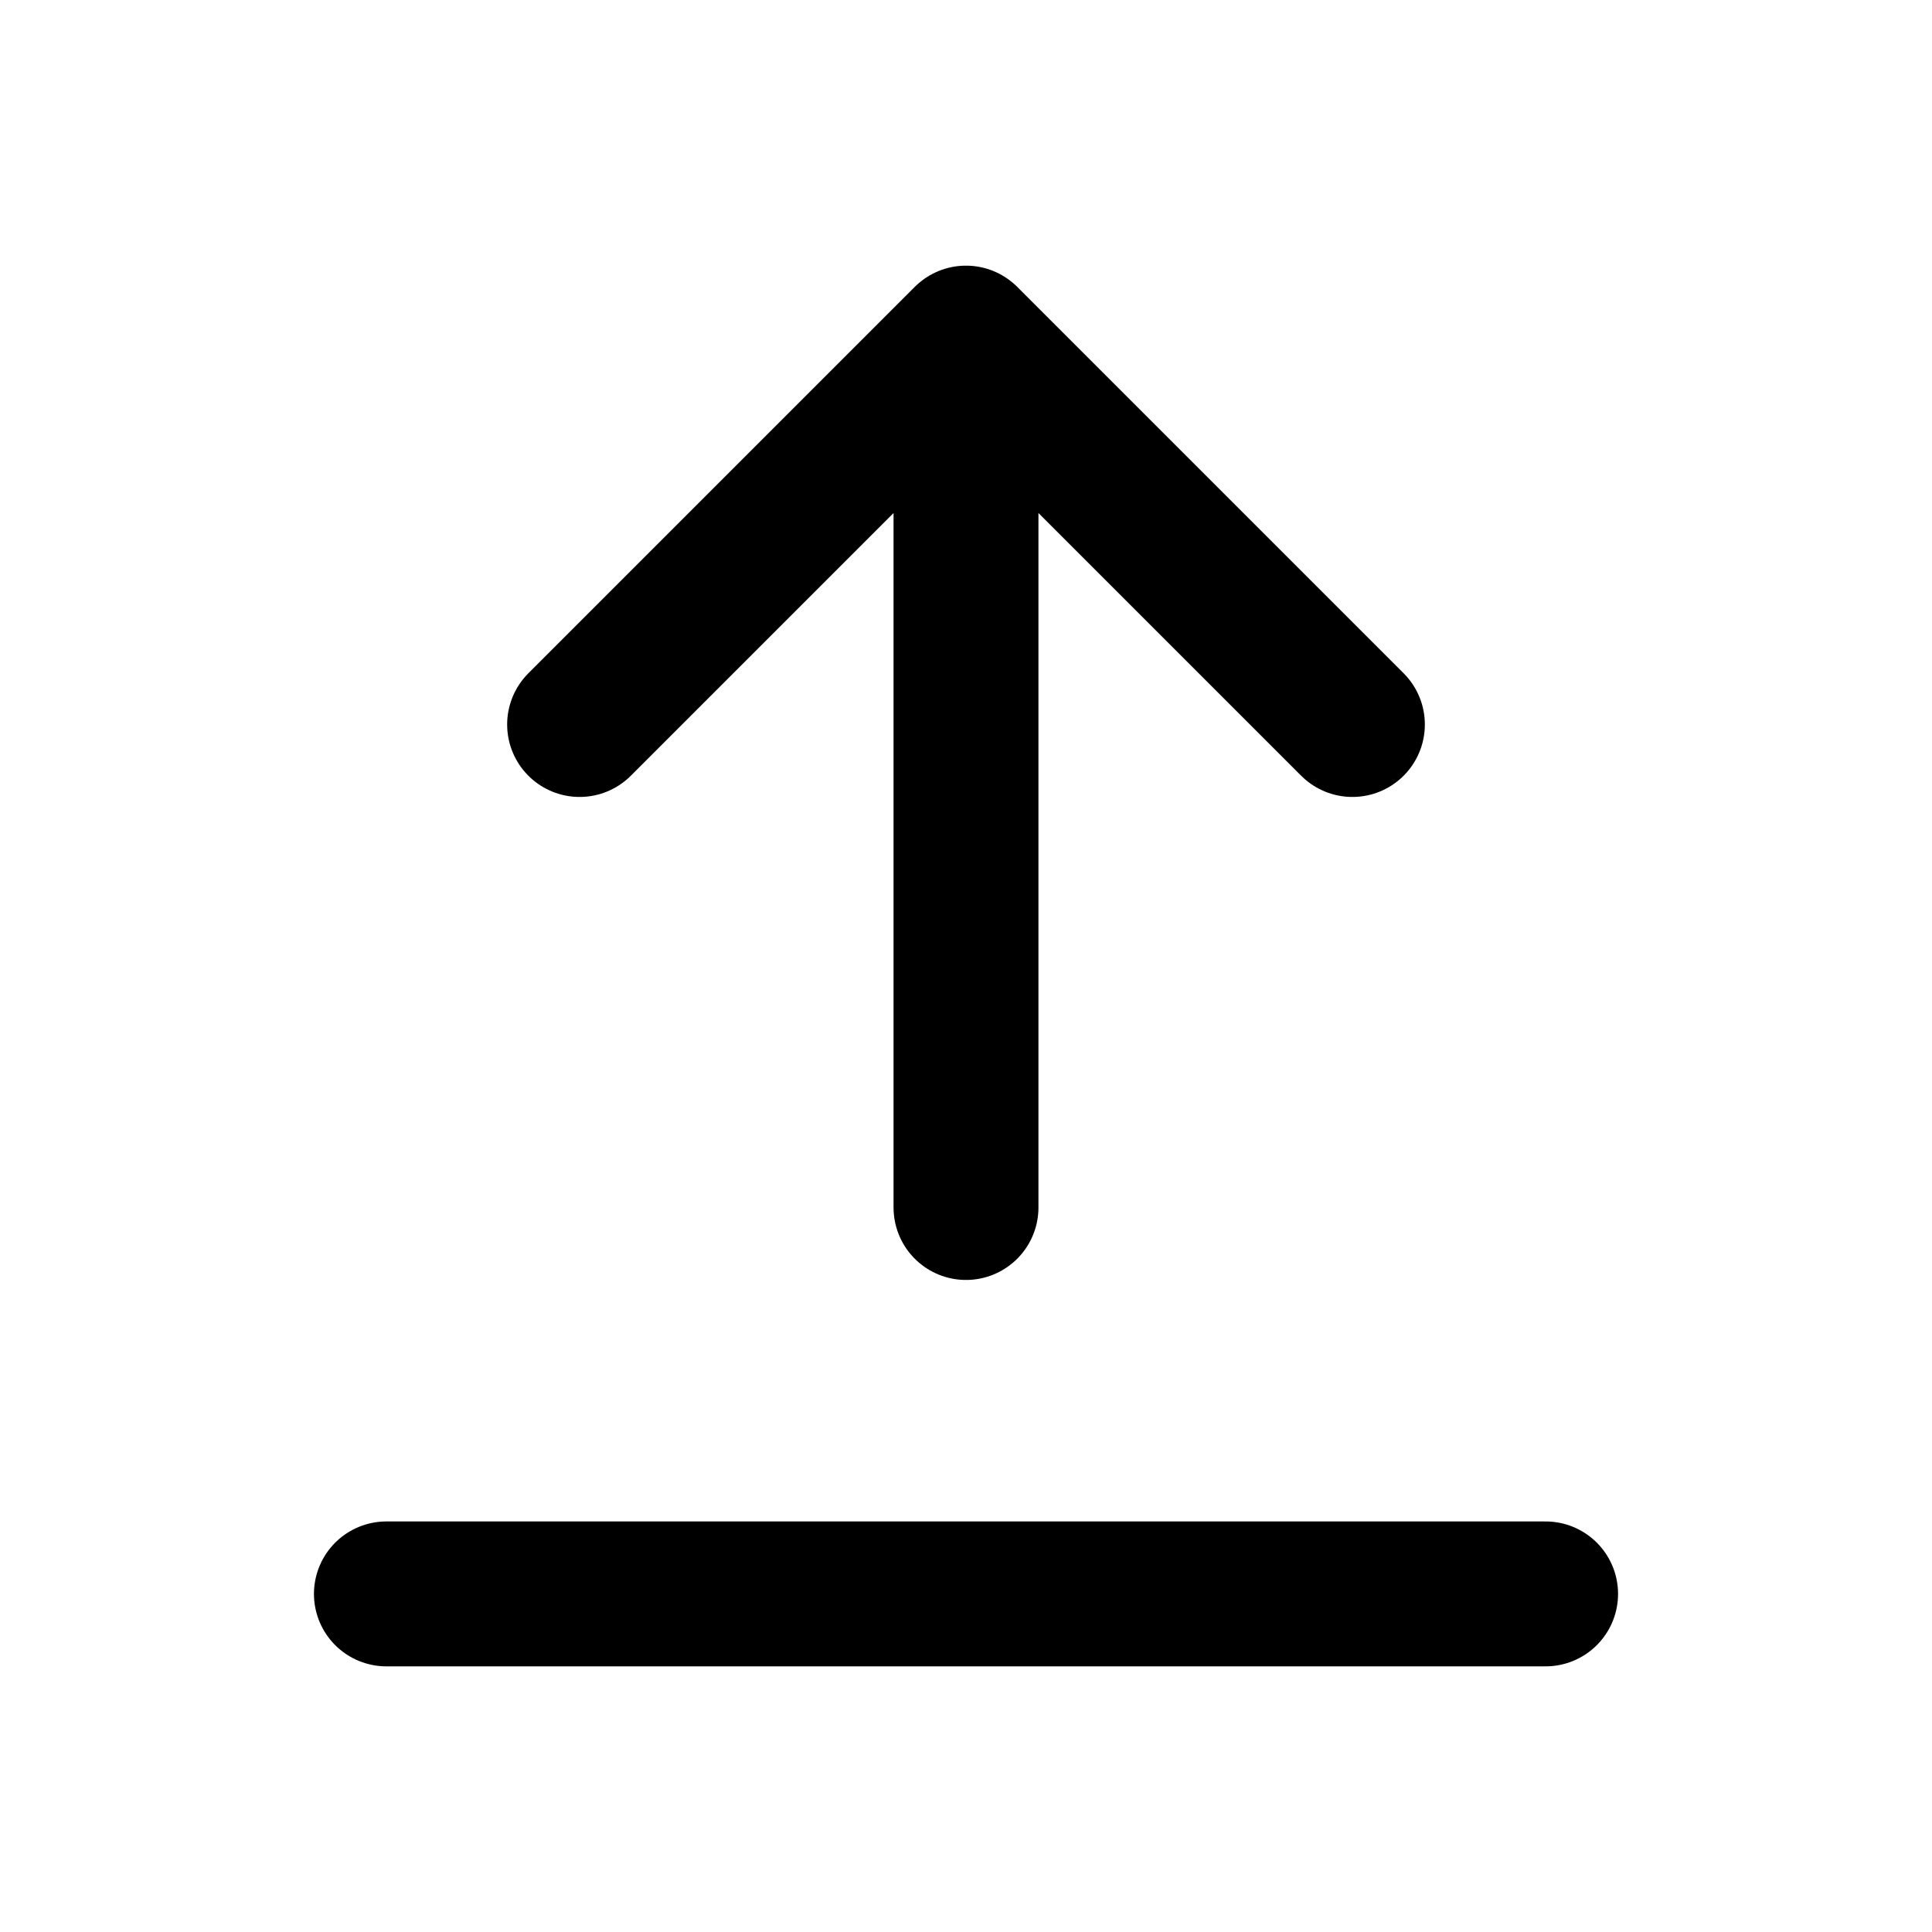
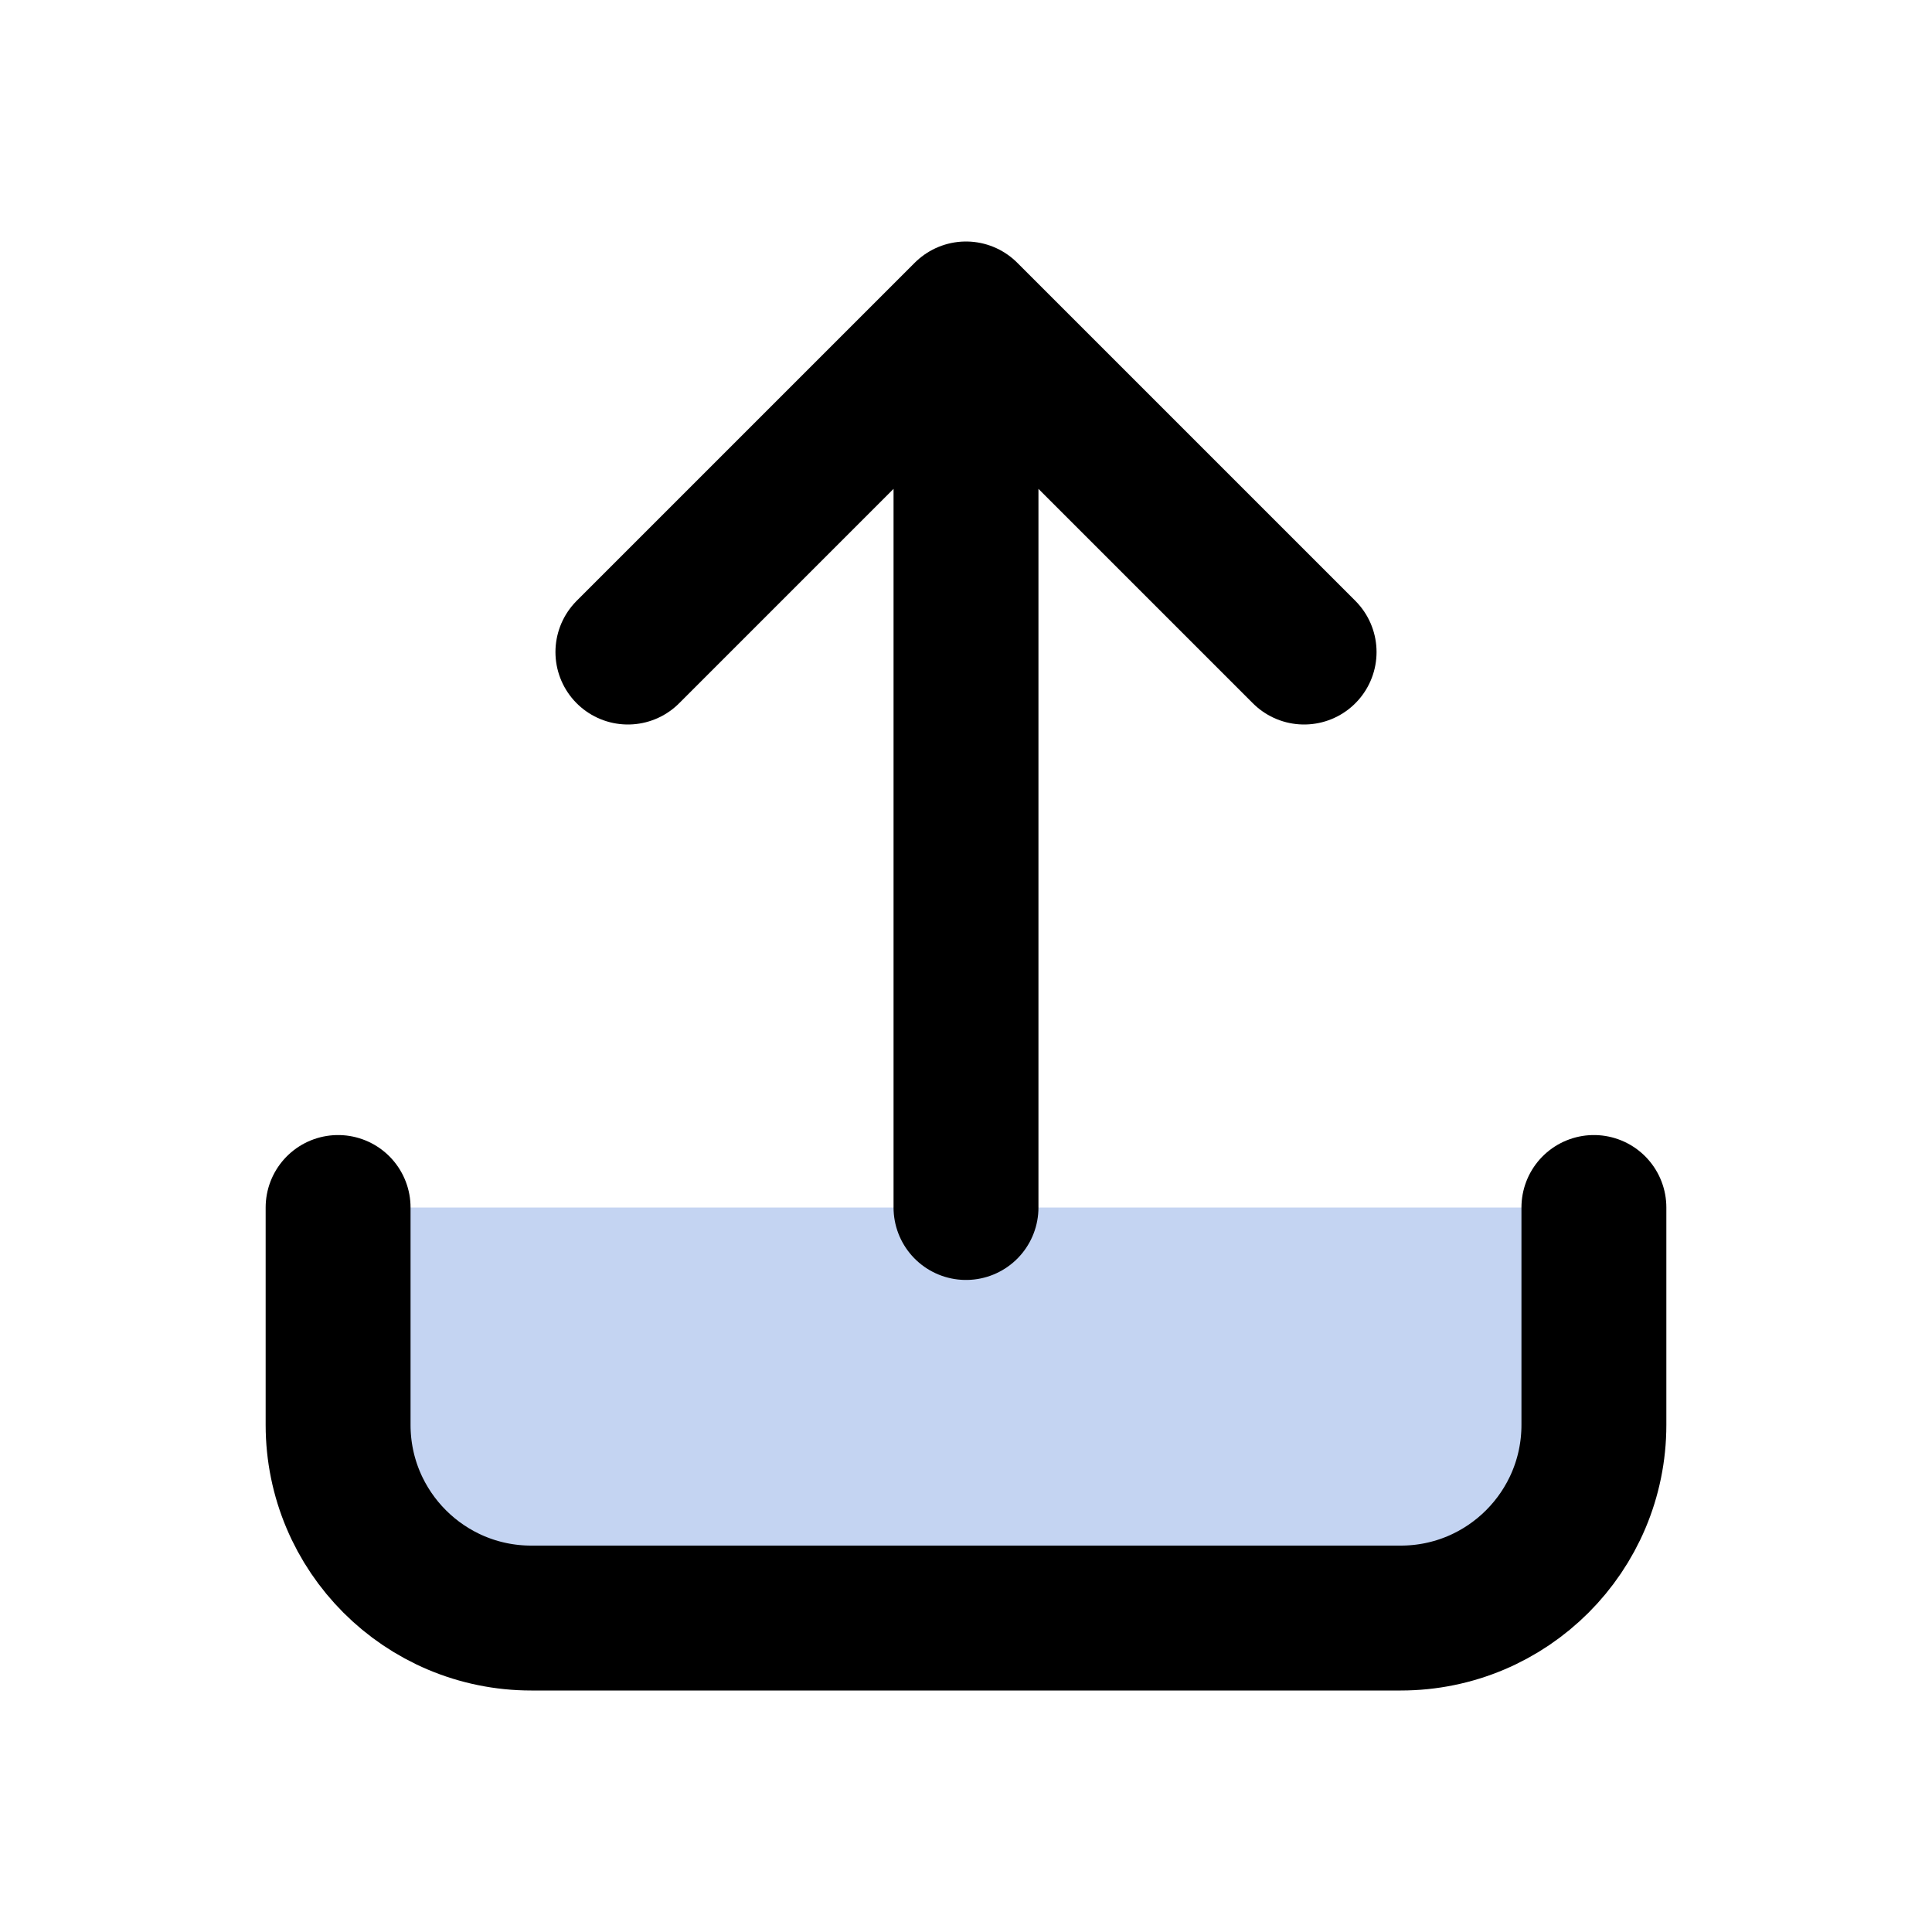
<svg xmlns="http://www.w3.org/2000/svg" viewBox="0 0 20 20" fill="none" stroke="currentColor" stroke-width="1.5" stroke-linecap="round" stroke-linejoin="round">
-   <path d="M10 12.5v-9M6 7.5l4-4 4 4" />
-   <path d="M4 16.5h12" />
+   <path fill="#3b6fd4" fill-opacity="0.3" stroke="none" d="M3.5 12.5h13v2.25a2 2 0 0 1-2 2h-9a2 2 0 0 1-2-2Z" />
+   <path d="M10 12.5V3.25M6.5 6.75l3.5-3.5 3.5 3.5" />
+   <path d="M3.5 12.5v2.25a2 2 0 0 0 2 2h9a2 2 0 0 0 2-2V12.5" />
</svg>
